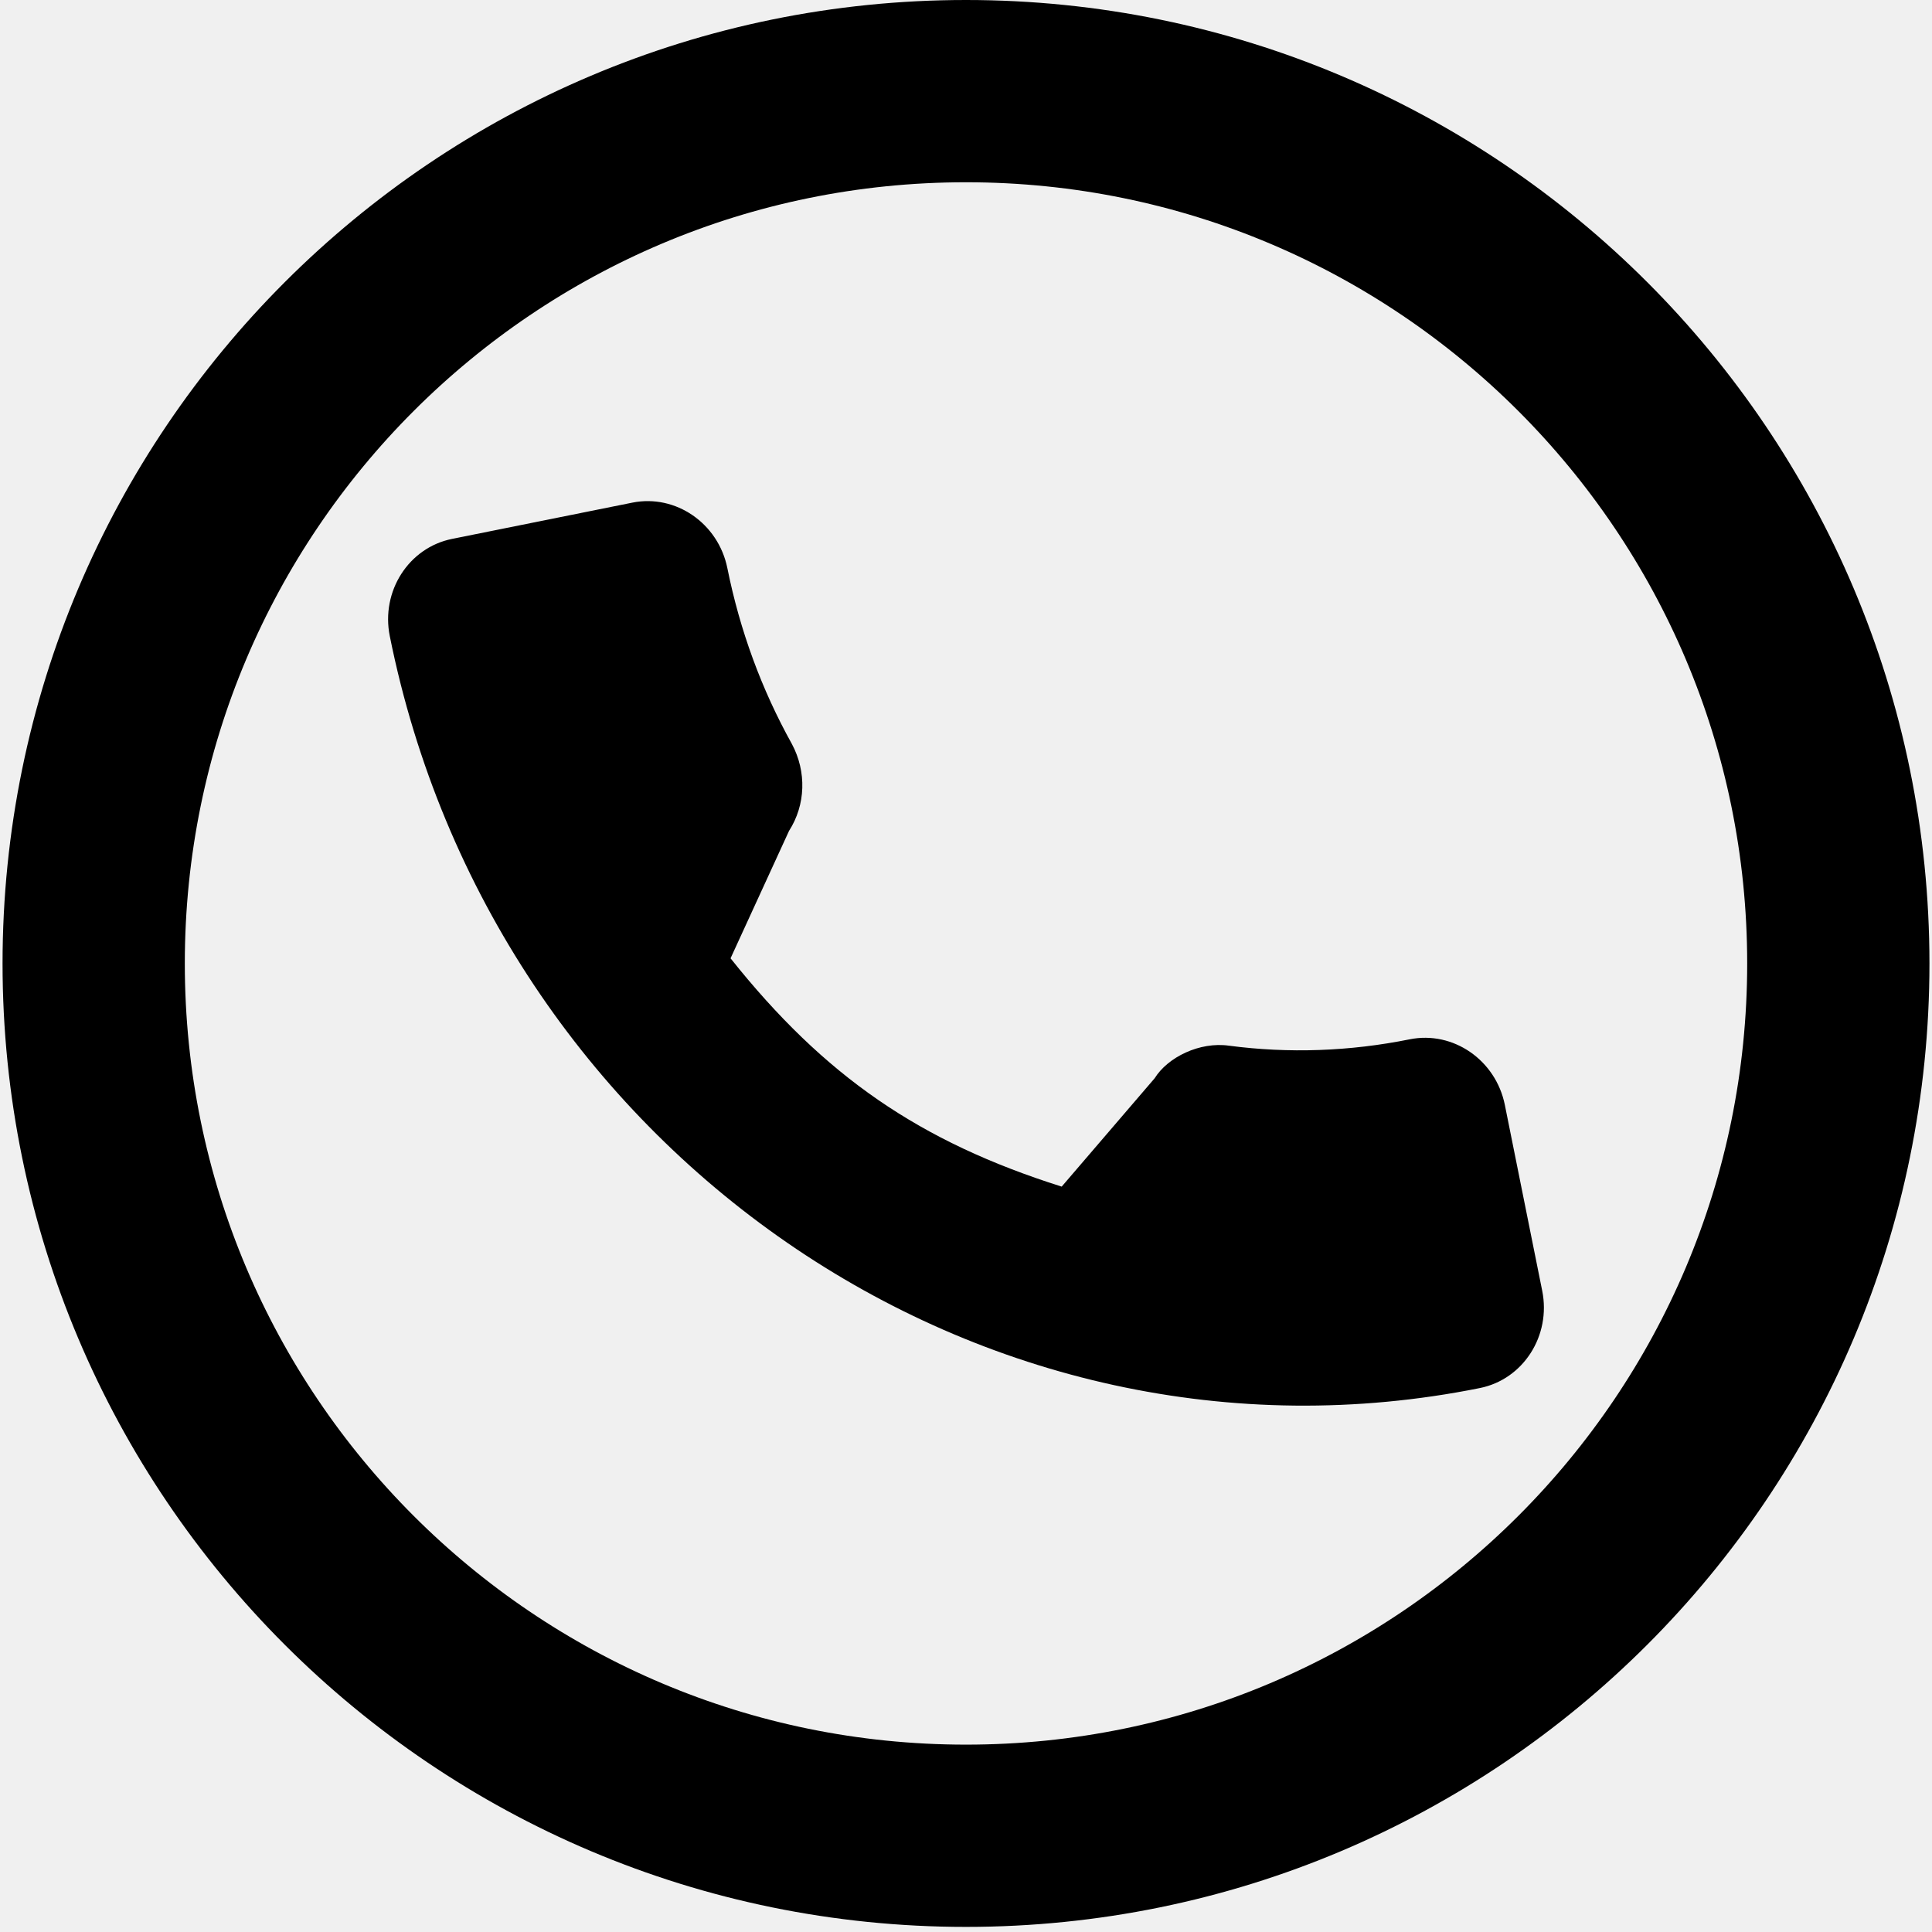
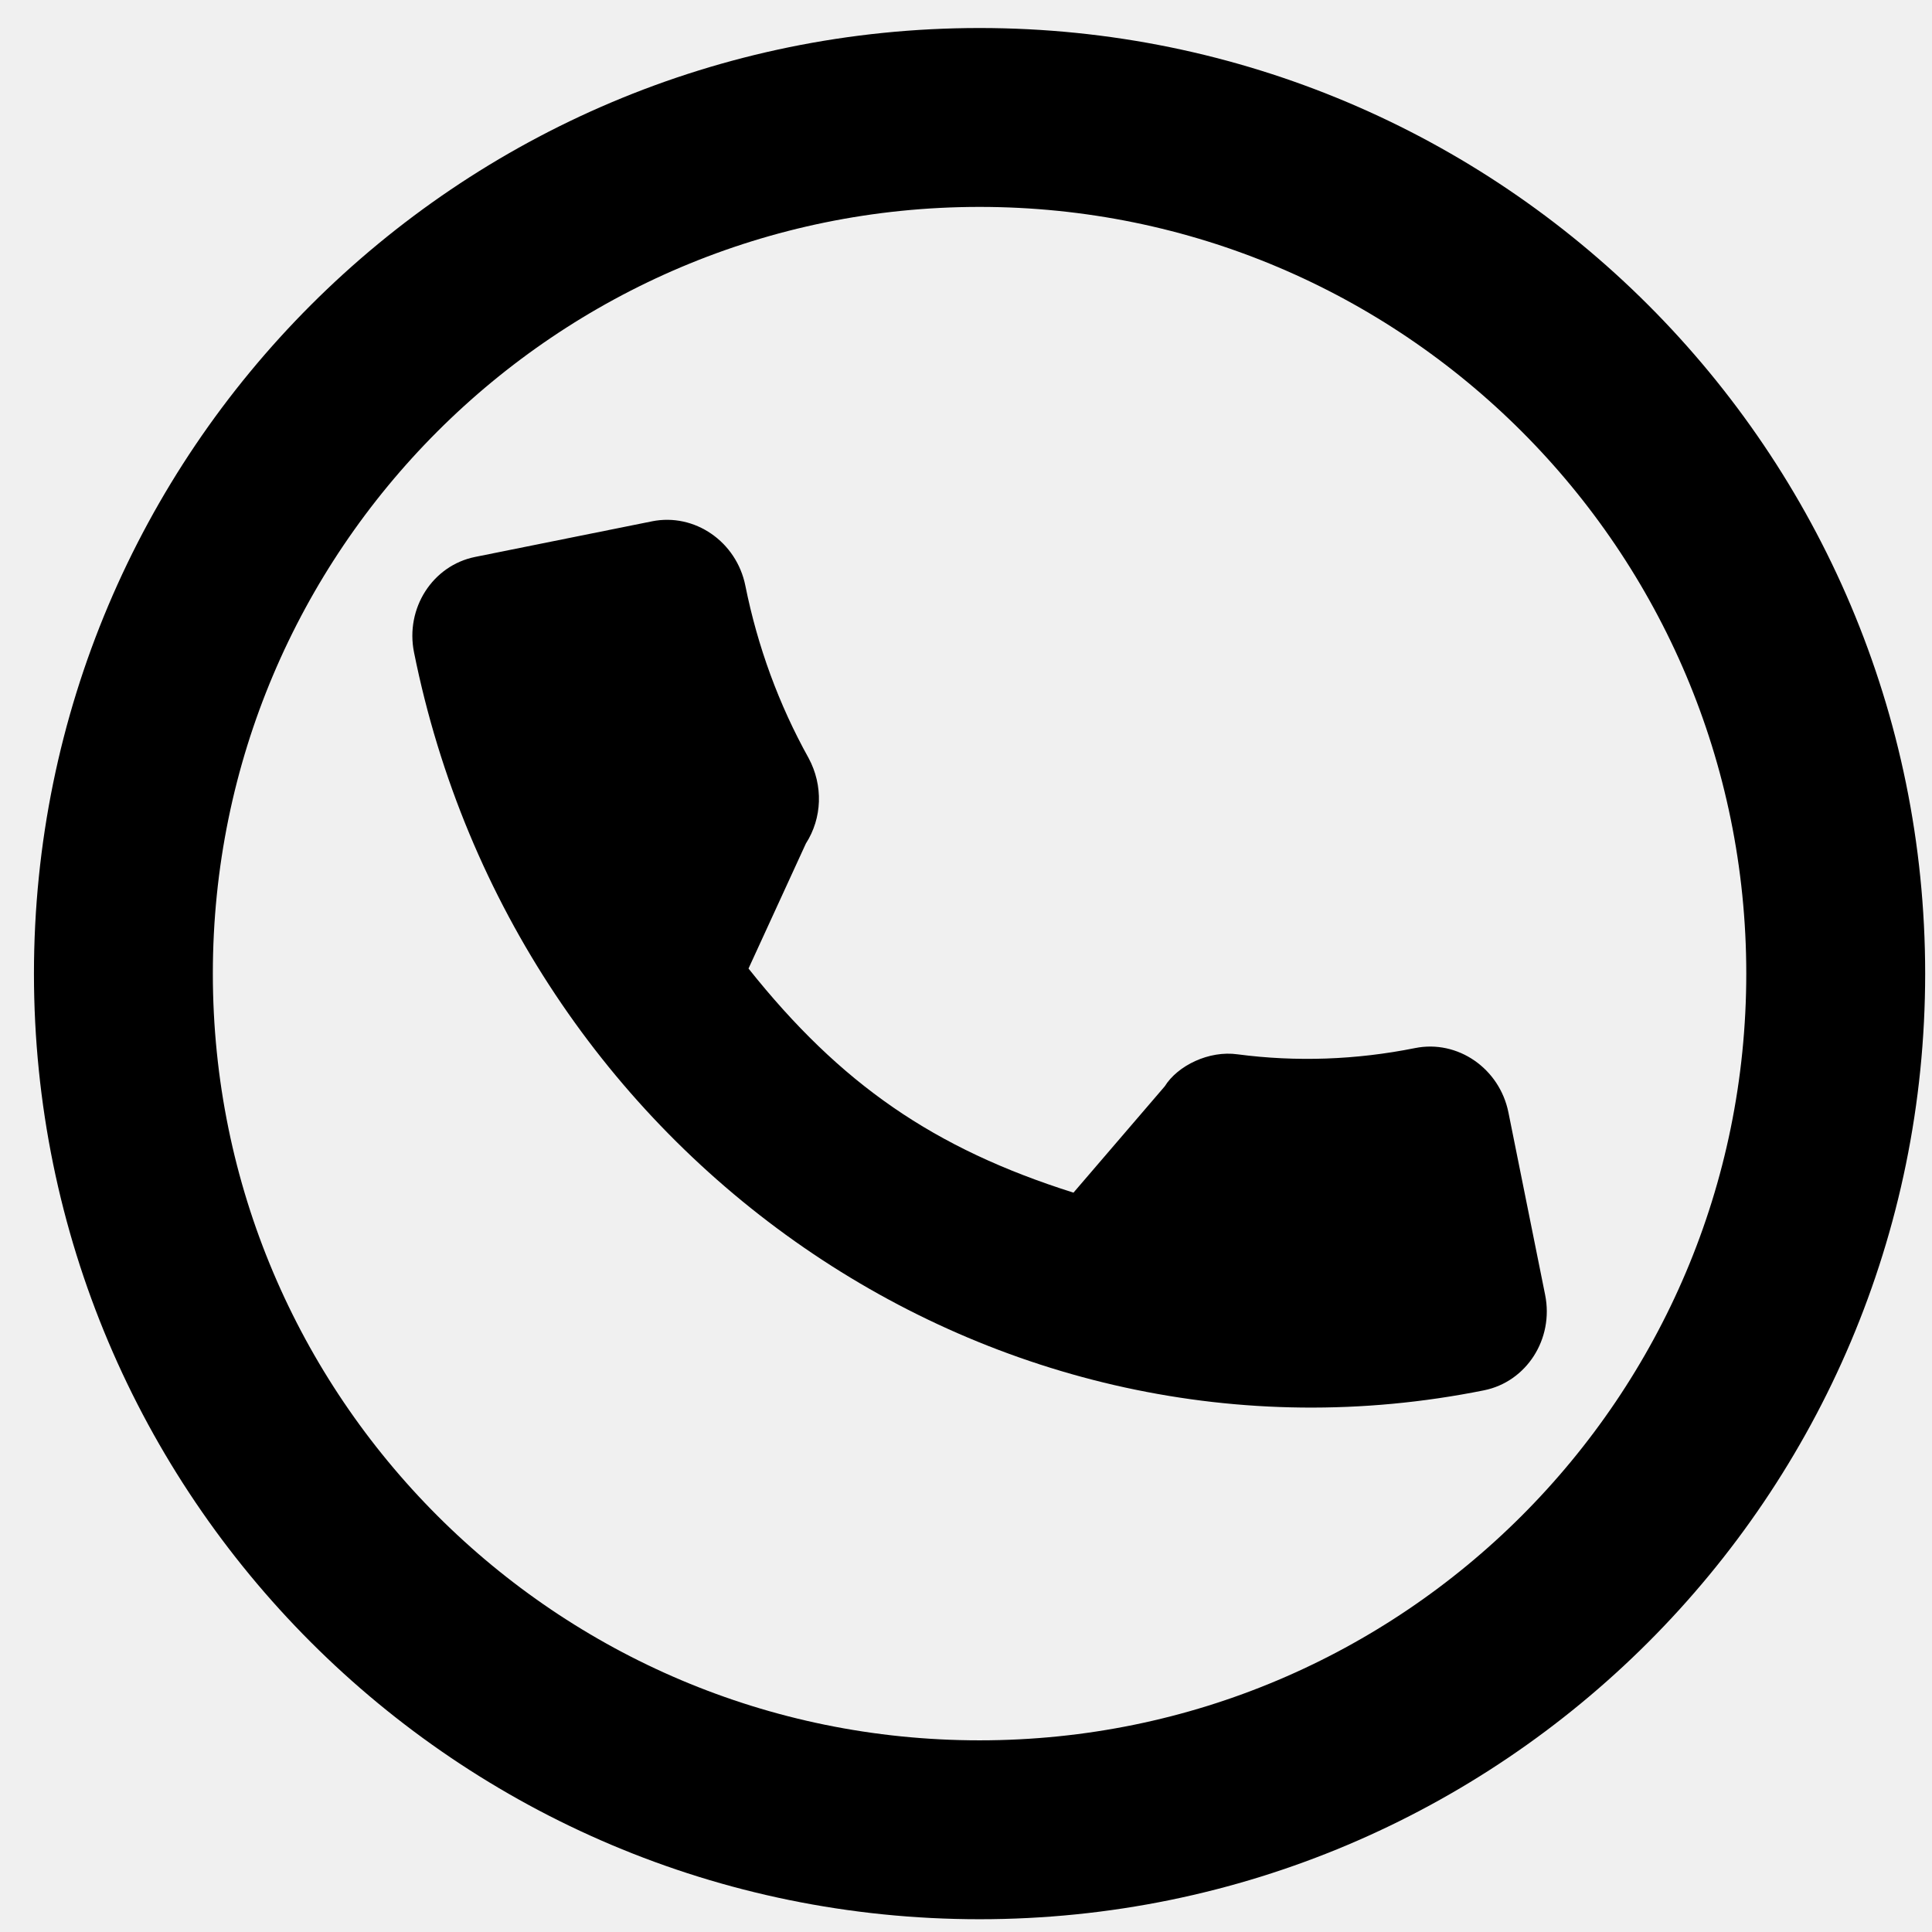
- <svg xmlns="http://www.w3.org/2000/svg" width="53" height="53" viewBox="0 0 53 53" fill="none">
+ <svg xmlns="http://www.w3.org/2000/svg" width="54" height="54" viewBox="0 0 54 54" fill="none">
  <g clip-path="url(#clip0)">
-     <path d="M38.673 28.511C37.025 28.843 35.354 28.902 33.715 28.686C32.91 28.572 32.036 29.001 31.675 29.58L29.125 32.552C25.226 31.32 22.614 29.52 20.041 26.289L21.645 22.794C22.102 22.083 22.133 21.172 21.722 20.406C20.892 18.914 20.297 17.293 19.954 15.588C19.706 14.356 18.536 13.549 17.345 13.789L12.403 14.783C11.212 15.022 10.445 16.22 10.693 17.451C13.533 31.571 26.948 40.824 40.597 38.078C41.788 37.838 42.555 36.641 42.307 35.409L41.282 30.311C41.034 29.079 39.863 28.272 38.673 28.511Z" fill="black" />
+     <path d="M39.552 29.294C37.904 29.625 36.233 29.684 34.594 29.469C33.79 29.355 32.915 29.784 32.555 30.363L30.004 33.335C26.105 32.103 23.494 30.303 20.921 27.071L22.525 23.576C22.981 22.865 23.013 21.955 22.601 21.189C21.771 19.697 21.176 18.076 20.833 16.371C20.586 15.139 19.415 14.332 18.224 14.571L13.282 15.566C12.091 15.805 11.324 17.002 11.572 18.234C14.413 32.354 27.828 41.606 41.477 38.86C42.667 38.621 43.435 37.424 43.187 36.192L42.161 31.093C41.913 29.862 40.743 29.054 39.552 29.294Z" fill="black" />
  </g>
-   <circle cx="26.5" cy="26.43" r="23.93" stroke="black" stroke-width="5" />
+   <circle cx="27.379" cy="27.213" r="23.93" stroke="black" stroke-width="5" />
  <defs>
    <clipPath id="clip0">
-       <rect width="27.452" height="28.398" fill="white" transform="translate(10.2432 15.2173) rotate(-11.3755)" />
+       <rect width="27.452" height="28.398" fill="white" transform="translate(11.1226 16) rotate(-11.3755)" />
    </clipPath>
  </defs>
</svg>
